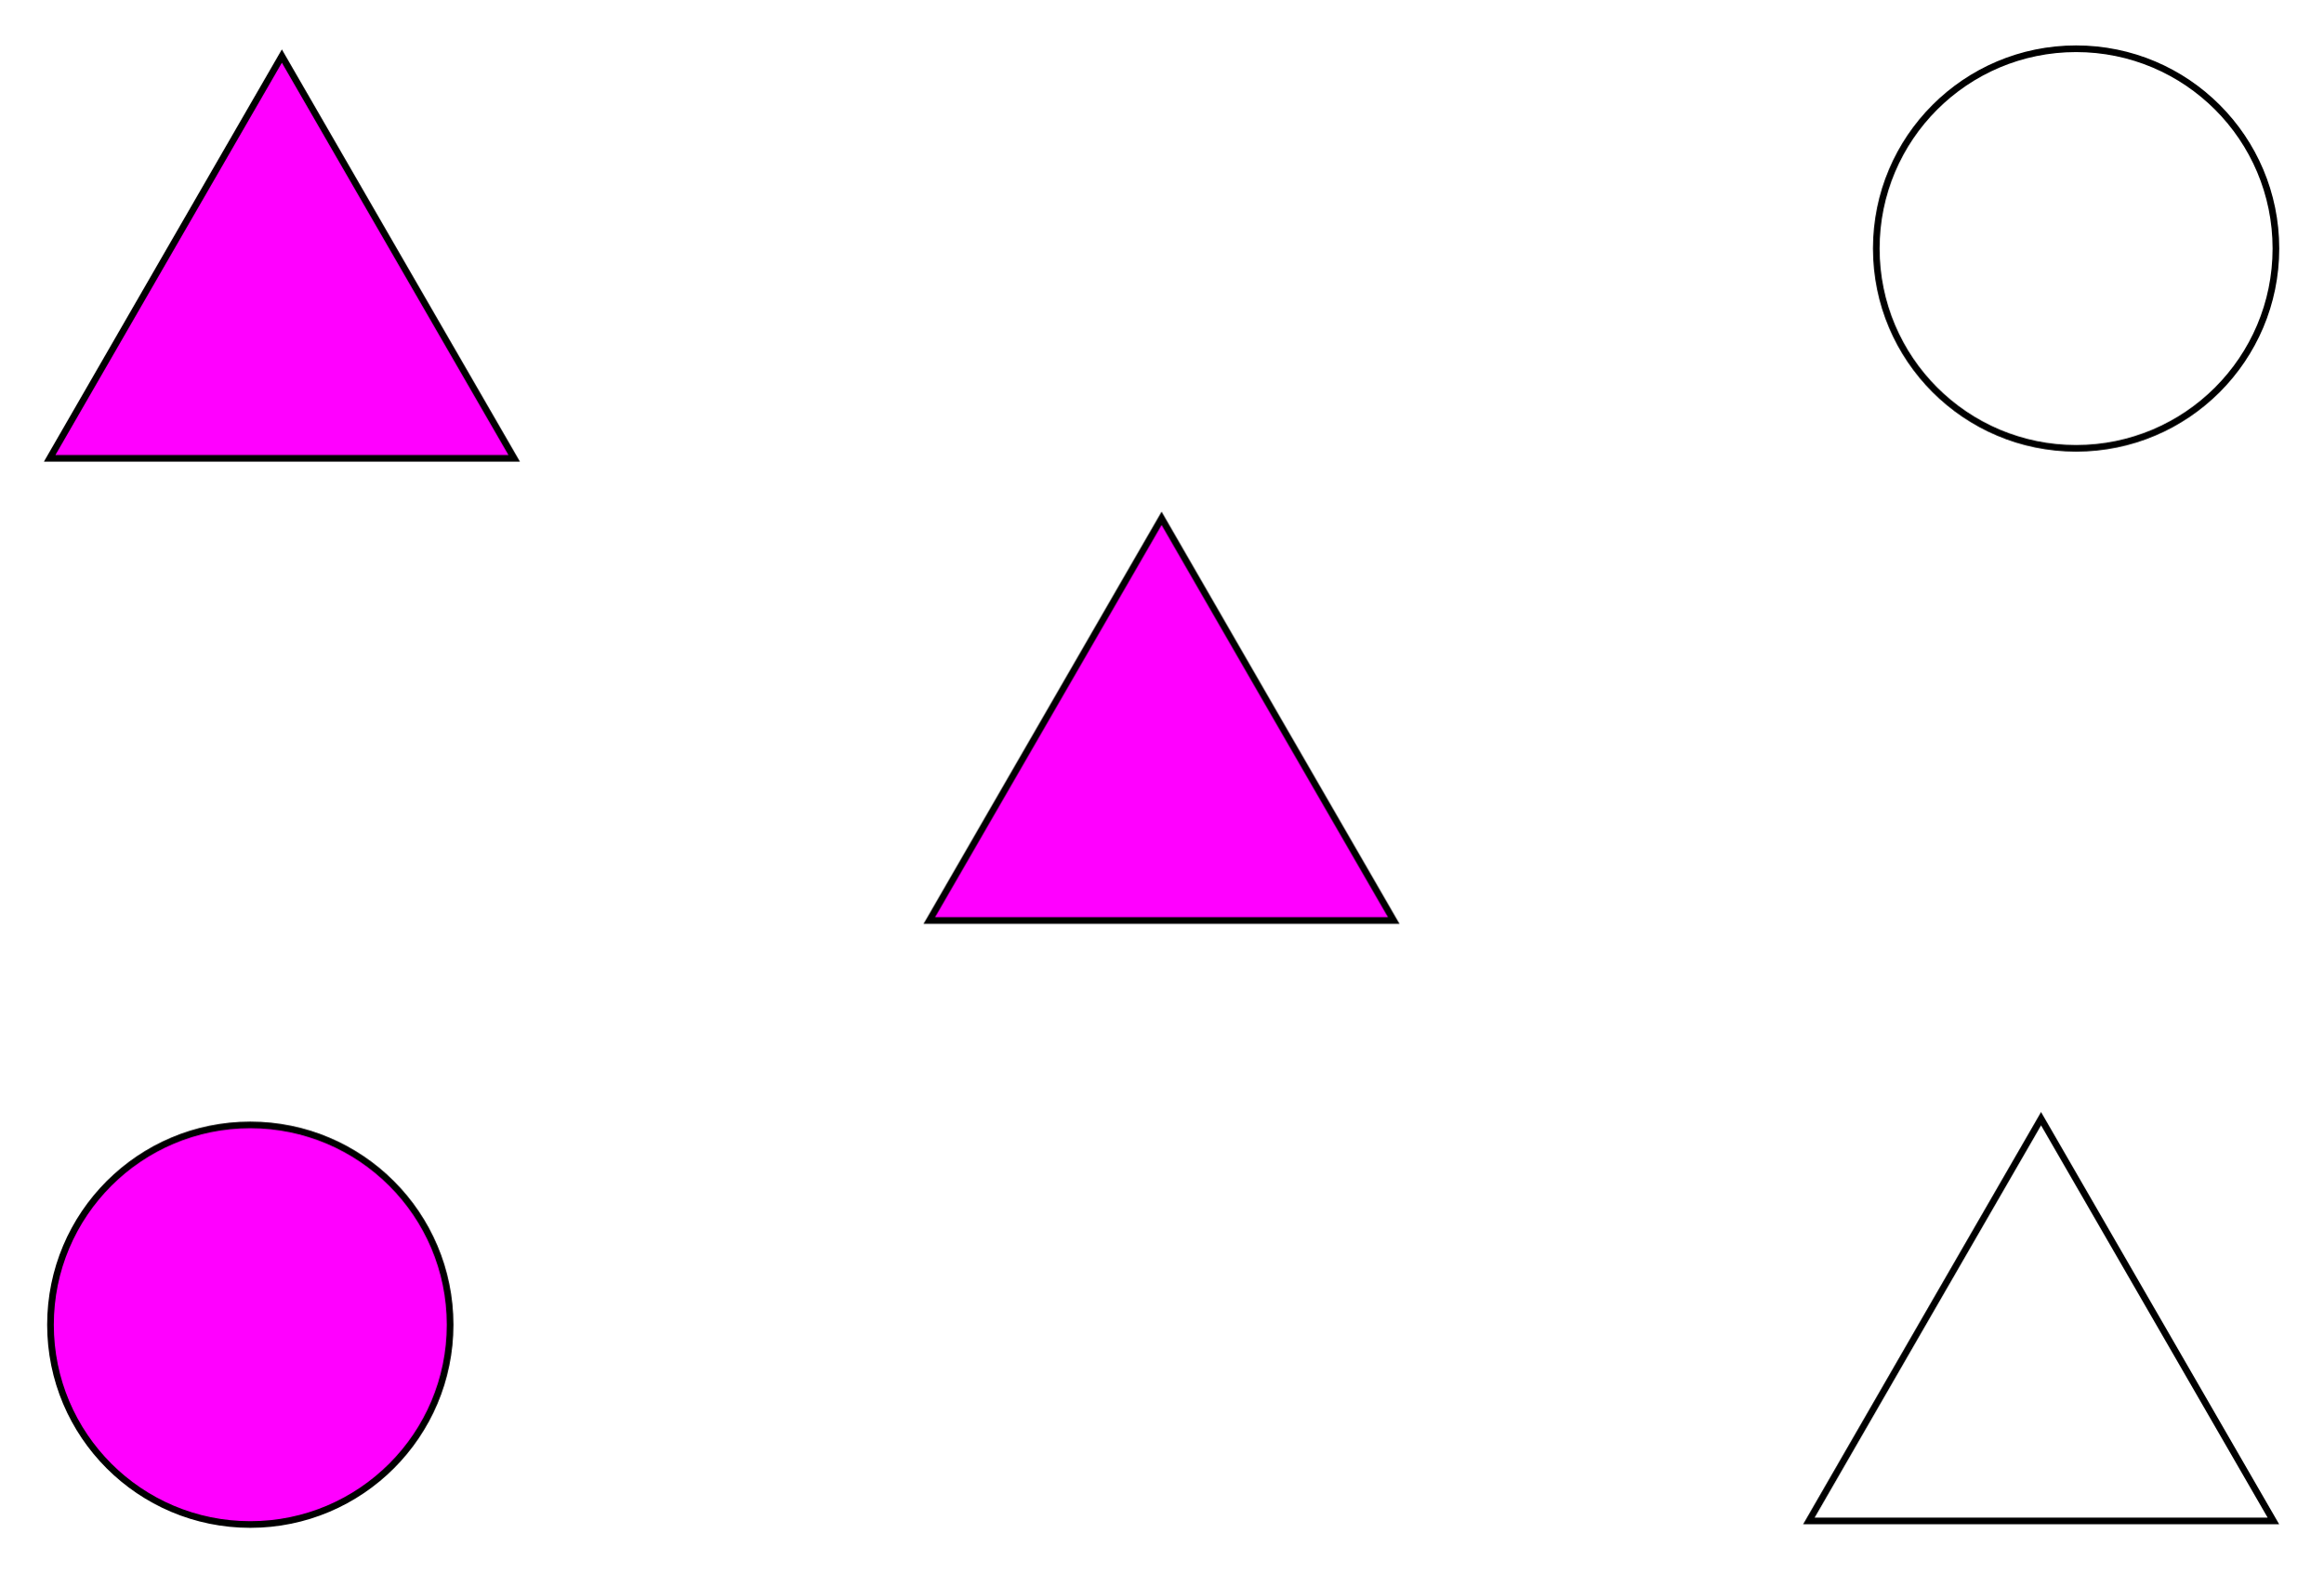
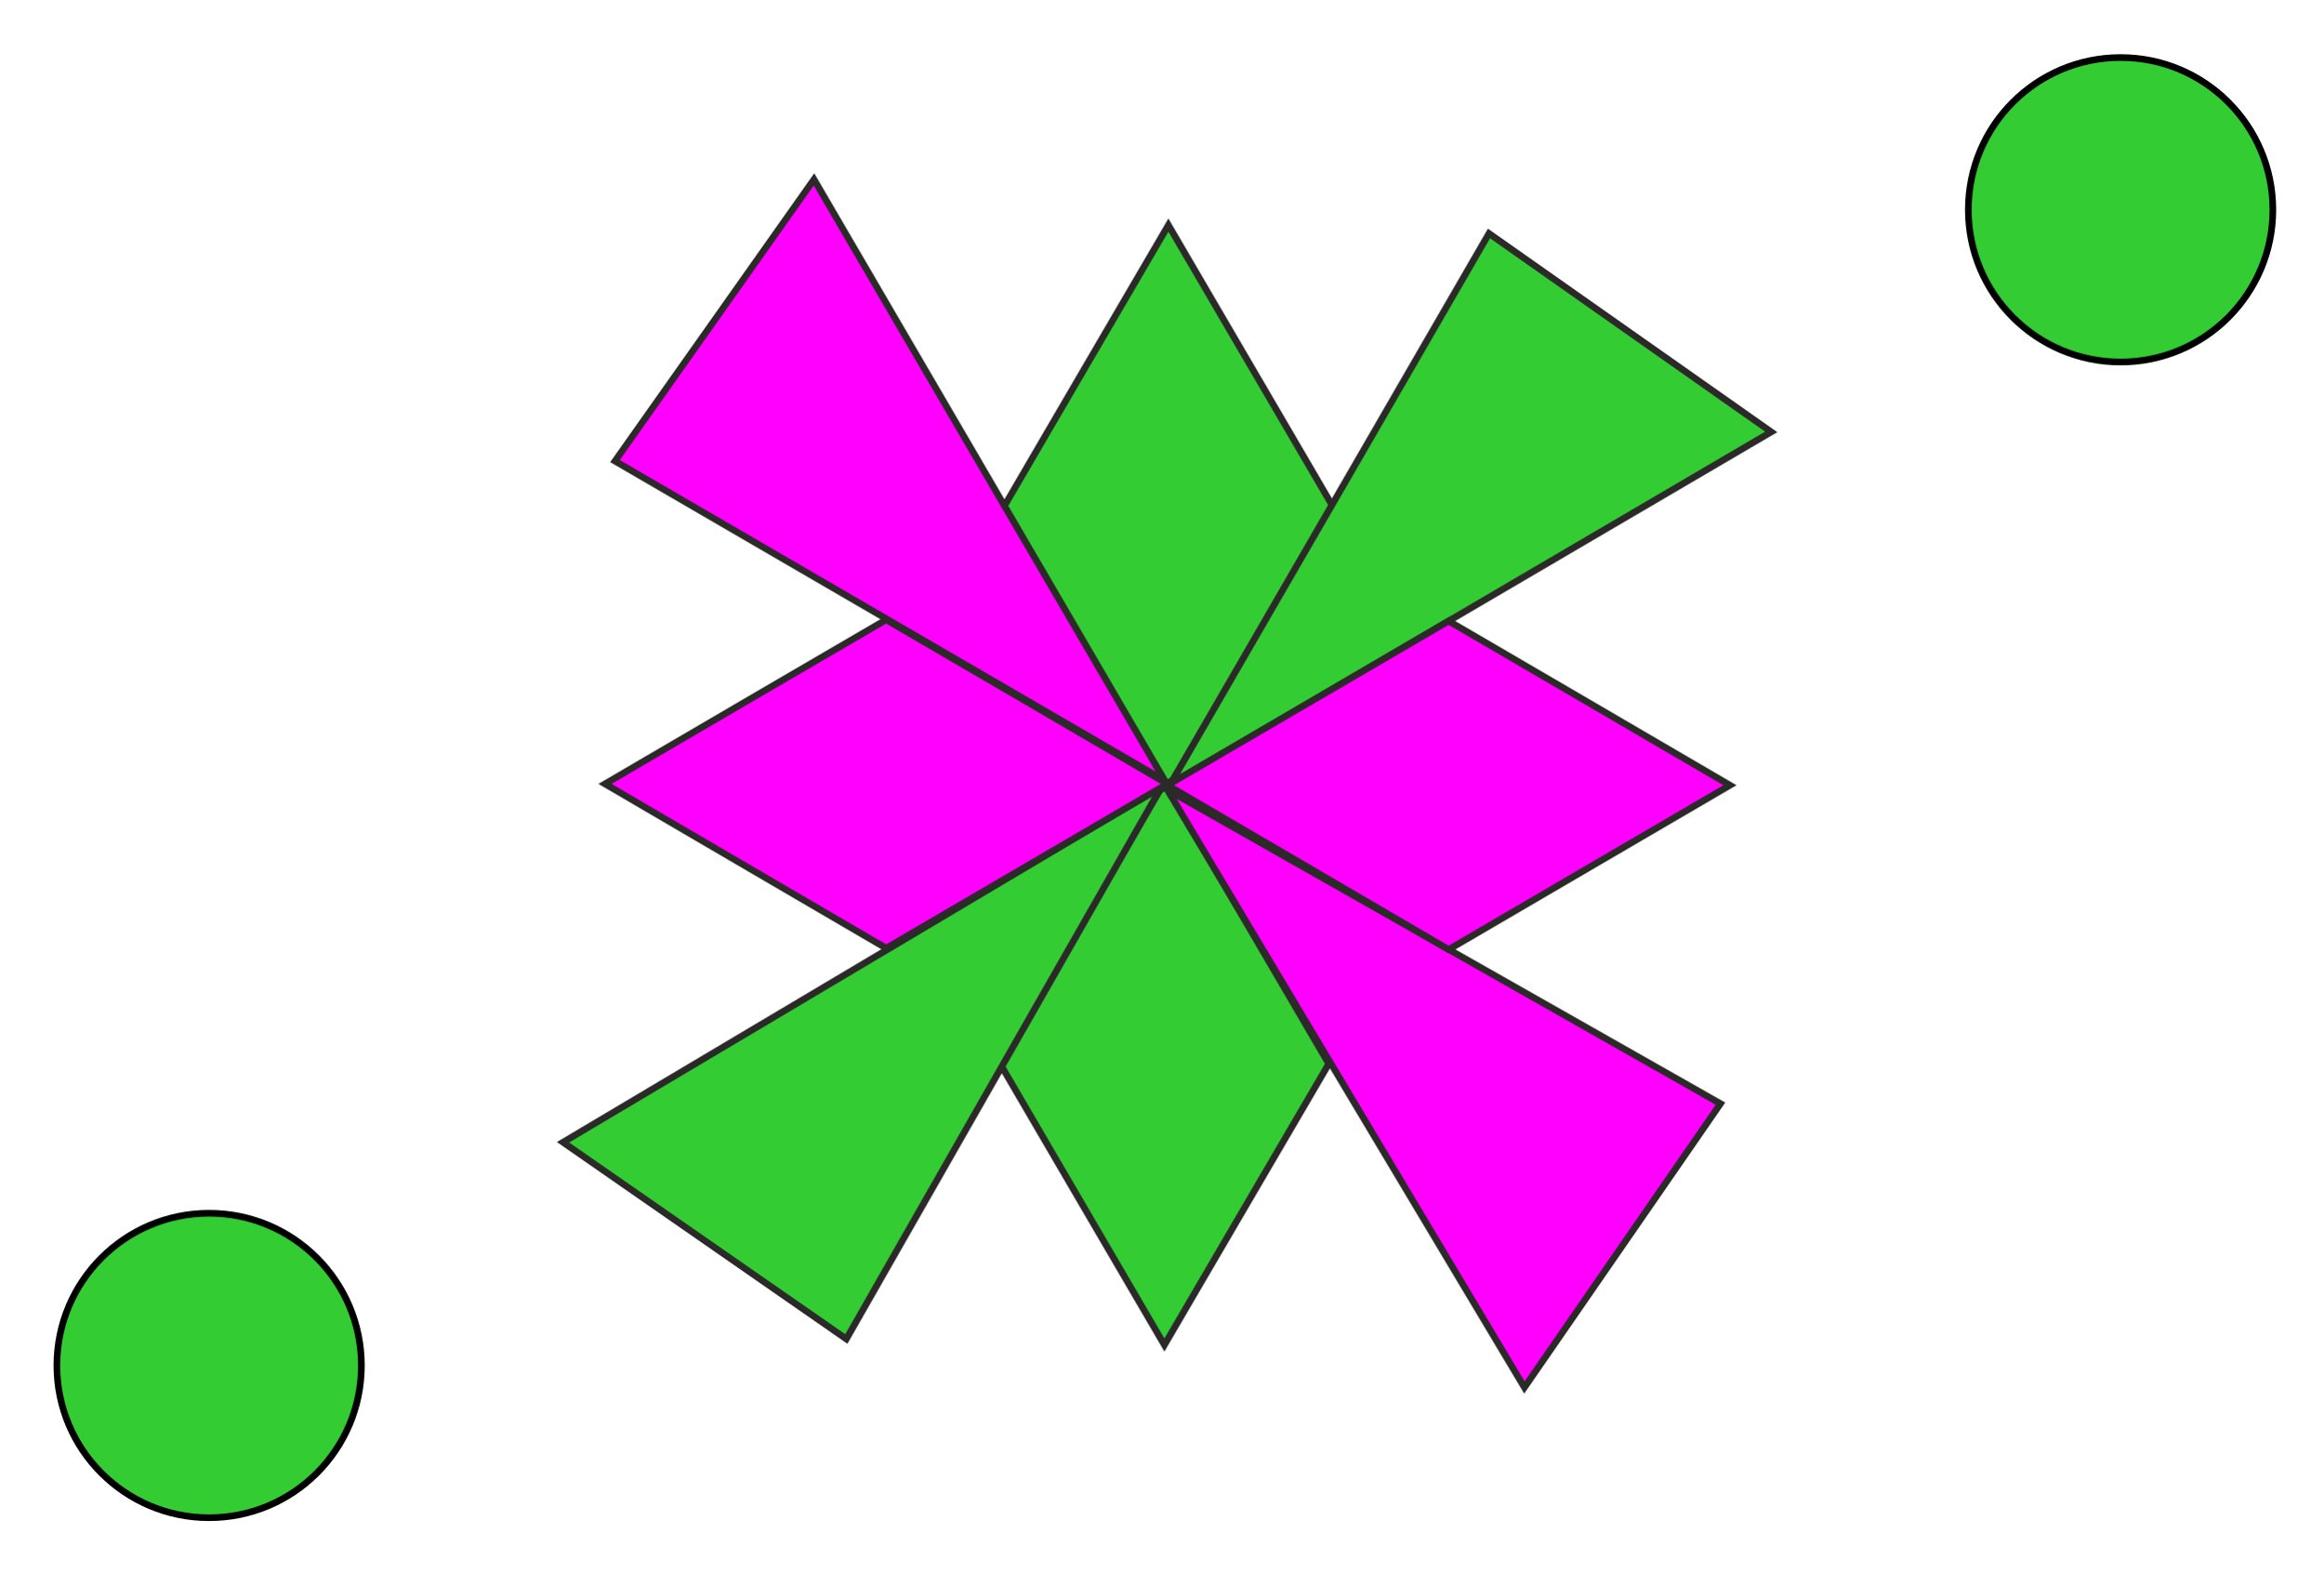
<svg xmlns="http://www.w3.org/2000/svg" viewBox="0 0 17441 11811">
-   <path fill="#f0f" stroke="#000" stroke-width="50" d="M2116 421l872 1510 872 1510H373l871-1510z" />
-   <path fill="#f0f" stroke="#000" stroke-width="50" d="M8721 3892l871 1510 872 1510H6977l872-1510z" />
-   <path fill="none" stroke="#000" stroke-width="50" d="M15324 8400l872 1510 872 1510h-3487l871-1510z" />
-   <circle cx="15587" cy="1866" r="1500" fill="none" stroke="#000" stroke-width="50" />
-   <circle cx="1879" cy="9947" r="1500" fill="#f0f" stroke="#000" stroke-width="50" />
+   <path fill="#3C3" stroke="#2B2A29" stroke-width="50" d="M8772 5913l-617-1055-616-1056 616-1056 617-1056 617 1056 617 1056-617 1056z" />
+   <path fill="#3C3" stroke="#2B2A29" stroke-width="50" d="M8742 10099l-617-1056-616-1055 616-1056 617-1056 617 1056 617 1056-617 1055z" />
+   <path fill="#f0f" stroke="#2B2A29" stroke-width="50" d="M4617 3462l4128 2400-2634-4515z" />
+   <path fill="#3C3" stroke="#2B2A29" stroke-width="50" d="M11179 1753L8788 5887l4510-2644z" />
+   <path fill="#f0f" stroke="#2B2A29" stroke-width="50" d="M12917 8287L8764 5930l2681 4488z" />
+   <path fill="#3C3" stroke="#2B2A29" stroke-width="50" d="M6354 10054l2367-4148-4494 2671z" />
+   <path fill="#f0f" stroke="#2B2A29" stroke-width="50" d="M4542 5886l1055-617 1056-616 1056 616 1055 617-1055 617-1056 617-1056-617z" />
+   <path fill="#f0f" stroke="#2B2A29" stroke-width="50" d="M8765 5896l1056-617 1055-616 1056 616 1056 617-1056 617-1056 617-1055-617z" />
+   <circle cx="1570" cy="10253" r="1143" fill="#3C3" stroke="#000" stroke-width="50" />
+   <circle cx="15921" cy="1575" r="1143" fill="#3C3" stroke="#000" stroke-width="50" />
</svg>
